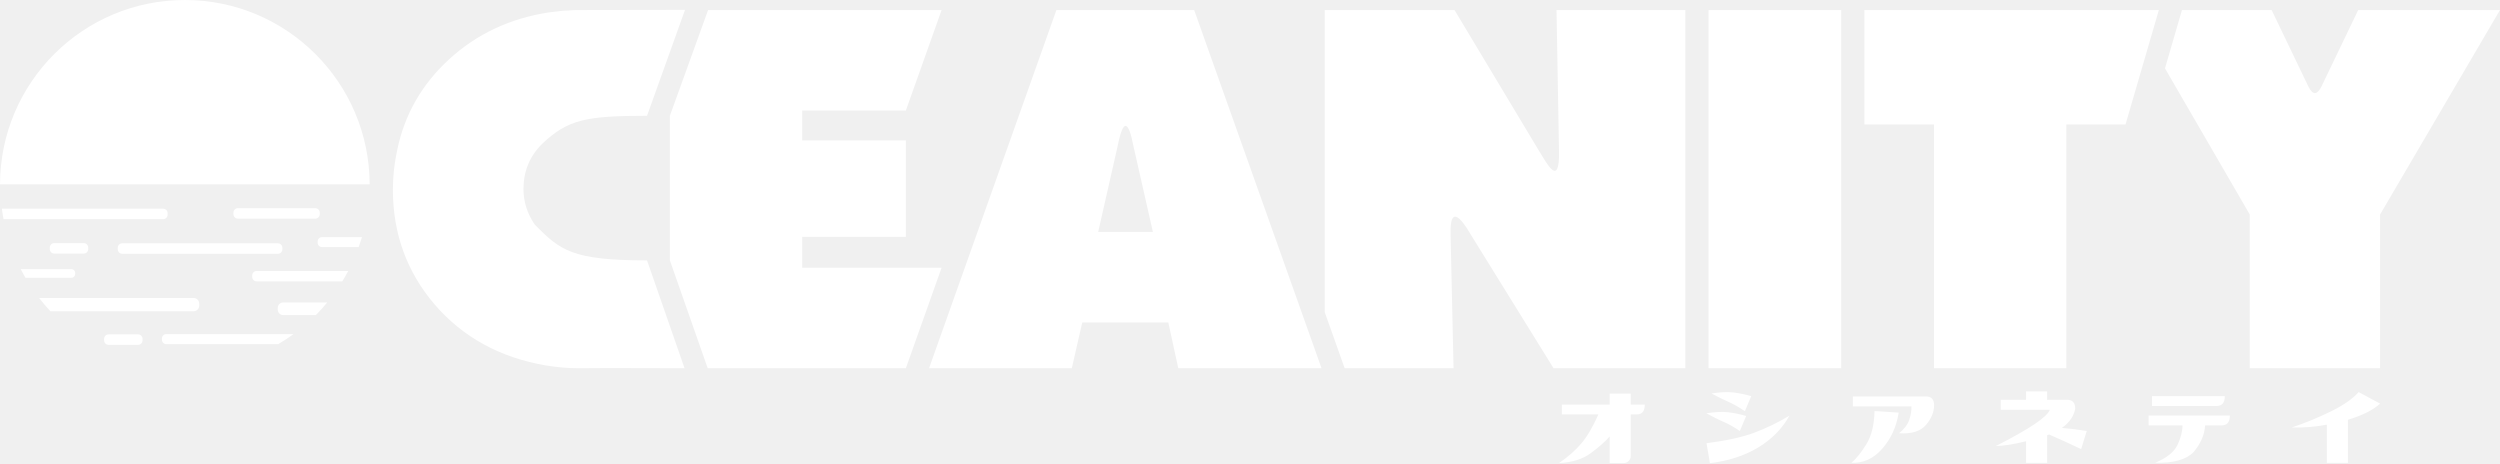
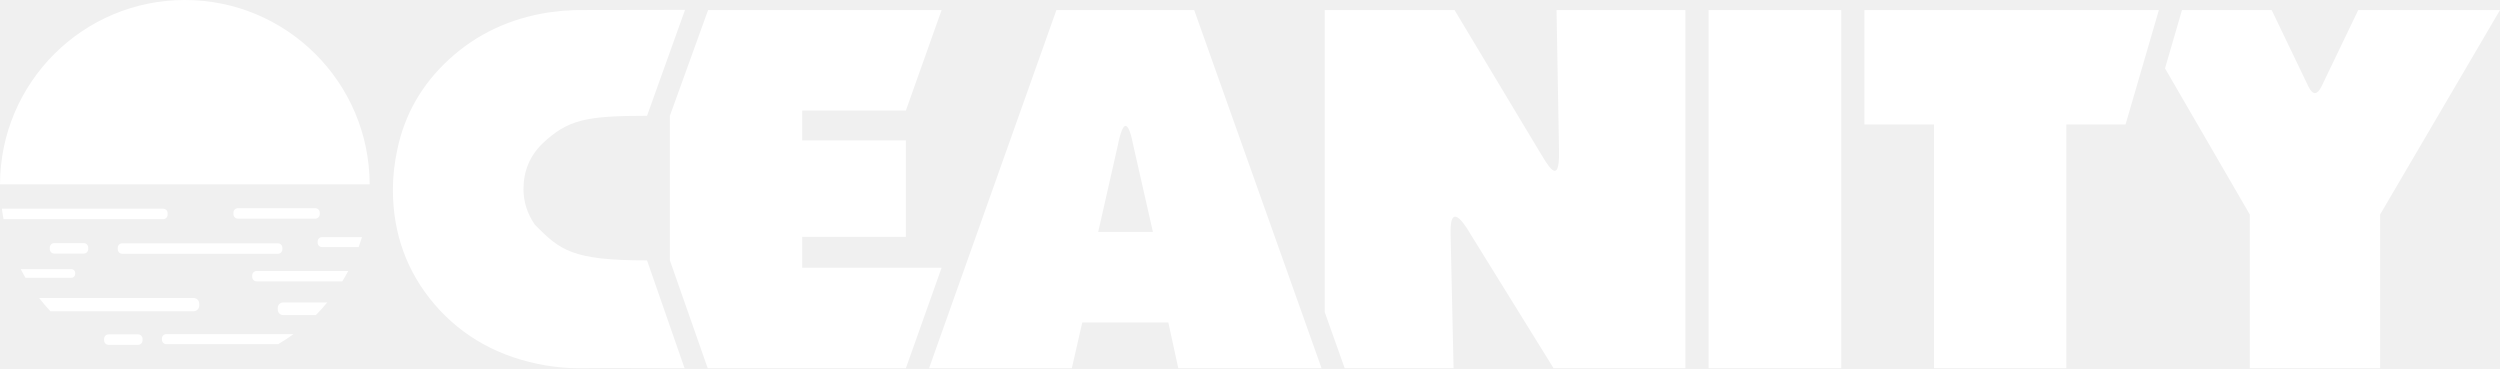
- <svg xmlns="http://www.w3.org/2000/svg" width="816.198" height="151.217" viewBox="0 0 215.952 40.009">
-   <g style="font-style:normal;font-variant:normal;font-weight:800;font-stretch:normal;font-size:12.43px;line-height:1.25;font-family:'Open Sans';-inkscape-font-specification:'Open Sans Ultra-Bold';letter-spacing:0;word-spacing:0;opacity:1;fill:#fff;fill-opacity:1;stroke:none;stroke-width:.311" aria-label="オシアネテイ">
-     <path style="font-style:normal;font-variant:normal;font-weight:700;font-stretch:normal;font-family:GN-Koharuiro_Sunray;-inkscape-font-specification:'GN-Koharuiro_Sunray Bold';letter-spacing:4.762px;fill:#fff;stroke-width:.311" d="M196.578 84.767v-2.294c-.356.413-.89.886-1.602 1.42-.713.534-1.635.826-2.768.874.777-.534 1.416-1.096 1.918-1.687.502-.59.995-1.428 1.48-2.513h-3.155v-.85h4.127v-.946h1.82v.947h1.215c0 .566-.235.85-.704.85h-.51v3.592c0 .17-.061.316-.182.437a.576.576 0 0 1-.425.17zM205.237 84.78l-.291-1.724c1.731-.227 3.099-.526 4.102-.899a18.857 18.857 0 0 0 3.06-1.48c-.632 1.133-1.542 2.055-2.732 2.767-1.19.704-2.57 1.15-4.14 1.335zm3.569-5.79-.547 1.298c-.558-.372-1.035-.643-1.432-.813-.396-.17-.882-.409-1.457-.716.77-.122 1.409-.15 1.918-.085.518.064 1.024.17 1.518.315zm-.437 1.71-.547 1.3c-.558-.373-1.035-.64-1.432-.801-.396-.17-.882-.413-1.457-.729.77-.121 1.409-.15 1.918-.085.518.065 1.024.17 1.518.316zM217.586 79.875v-.861h6.324c.462 0 .692.254.692.764 0 .583-.234 1.15-.704 1.7-.469.55-1.242.789-2.318.716.445-.364.736-.749.874-1.153.137-.405.202-.793.194-1.166zm-.121 4.868c.42-.356.85-.89 1.286-1.602.446-.72.68-1.675.705-2.865l2.087.133c-.186 1.214-.66 2.254-1.42 3.12-.752.858-1.639 1.263-2.658 1.214zM230.36 80.167v-.862h2.185v-.728h1.821v.728h1.736c.461 0 .692.255.692.765-.122.655-.506 1.21-1.153 1.663a25.4 25.4 0 0 1 2.148.267l-.485 1.566a69.923 69.923 0 0 0-2.768-1.263 1.423 1.423 0 0 0-.17.06v2.392h-1.82v-1.87c-1.085.268-1.955.405-2.61.414 2.888-1.465 4.442-2.51 4.66-3.132zM249.714 78.99c0 .566-.235.849-.704.849h-5.584v-.85zm.437 1.674c0 .567-.235.85-.704.85h-1.433c-.048.81-.384 1.582-1.007 2.319-.64.647-1.74.95-3.302.91.987-.413 1.626-.922 1.918-1.53.291-.614.437-1.18.437-1.699h-2.926v-.85zM255.496 81.696a27.048 27.048 0 0 0 3.423-1.408c1.076-.534 1.861-1.084 2.355-1.65l1.857.995c-.607.558-1.533 1.023-2.78 1.396v3.726h-1.82v-3.302a14.034 14.034 0 0 1-3.035.243z" transform="translate(-57.534 -44.77)" />
+ <svg xmlns="http://www.w3.org/2000/svg" width="816.185" height="120.216" viewBox="0 0 215.949 31.807">
+   <path d="M71.328 61.225a.39.39 0 0 0-.39.39v.126c0 .216.173.39.39.39h6.678a.39.39 0 0 0 .39-.39v-.126a.39.39 0 0 0-.39-.39zm-20.39.042c.038.304.084.606.14.907h13.786a.39.39 0 0 0 .39-.39v-.126a.39.39 0 0 0-.39-.39zm27.647 2.459a.369.369 0 0 0-.37.37v.118c0 .205.166.37.37.37h3.172c.103-.284.198-.57.285-.858zm-23.122.516a.39.39 0 0 0-.39.39v.126c0 .216.173.39.39.39h2.542a.39.39 0 0 0 .39-.39v-.126a.39.39 0 0 0-.39-.39zm5.873.017a.39.39 0 0 0-.39.39v.126c0 .216.174.39.39.39h13.44a.39.39 0 0 0 .39-.39v-.126a.39.39 0 0 0-.39-.39zm-8.774 2.23c.13.253.265.503.408.749h3.976a.322.322 0 0 0 .322-.323v-.104a.322.322 0 0 0-.322-.323zm20.382.162a.386.386 0 0 0-.386.386v.124c0 .215.172.387.386.387h7.396c.181-.293.353-.593.515-.897zm-18.79 2.333c.307.396.633.778.977 1.144h12.361c.273 0 .493-.22.493-.493v-.158a.492.492 0 0 0-.493-.493zm21.081.387a.467.467 0 0 0-.468.468v.15c0 .26.209.47.468.47h2.825c.343-.348.67-.71.98-1.088zm-10.1 2.732a.372.372 0 0 0-.373.372v.12c0 .207.166.373.373.373h9.676c.454-.266.895-.555 1.32-.865zm-4.98.022a.39.39 0 0 0-.39.39v.126c0 .216.174.39.39.39h2.542a.39.39 0 0 0 .39-.39v-.126a.39.39 0 0 0-.39-.39z" style="opacity:1;fill:#fff;fill-opacity:1;stroke:none;stroke-width:.018;stroke-linecap:butt;stroke-linejoin:bevel;stroke-miterlimit:4;stroke-dasharray:none;stroke-opacity:1;paint-order:stroke fill markers;enable-background:new" transform="translate(-50.774 -43.243)" />
+   <path d="M66.74 43.243c-8.8.002-15.94 7.122-15.966 15.922h31.932c-.025-8.8-7.166-15.921-15.967-15.922z" style="opacity:1;fill:#fff;fill-opacity:1;stroke:none;stroke-width:1.077;stroke-linecap:butt;stroke-linejoin:bevel;stroke-miterlimit:4;stroke-dasharray:none;stroke-opacity:1;paint-order:stroke fill markers" transform="translate(-50.774 -43.243)" />
+   <g style="font-style:normal;font-variant:normal;font-weight:800;font-stretch:normal;font-size:43.863px;line-height:1.25;font-family:'Open Sans';-inkscape-font-specification:'Open Sans Ultra-Bold';letter-spacing:0;word-spacing:0;fill:#fff;fill-opacity:1;stroke:none;stroke-width:1.097" aria-label="CEANITY">
+     <path style="font-style:normal;font-variant:normal;font-weight:700;font-stretch:normal;font-family:OpineHeavy;-inkscape-font-specification:'OpineHeavy Bold';fill:#fff;stroke-width:4.06" d="m430.498 170.588-12.475 34.517v47.211l12.346 35.204h64.7l11.663-32.807h-45.507v-10.068h33.843v-31.506h-33.843v-9.744h33.843l11.664-32.807z" transform="translate(-52.736 -44.266) scale(.26458)" />
+     <path style="font-style:normal;font-variant:normal;font-weight:700;font-stretch:normal;font-family:OpineHeavy;-inkscape-font-specification:'OpineHeavy Bold';fill:#fff;stroke-width:1.097" d="m173.94 36.966 11.229-31.581h12.15l11.229 31.581h-12.633l-.877-4.035h-7.589l-.92 4.035zm19.738-12.018-1.71-7.545c-.428-2.202-.888-2.602-1.404 0l-1.71 7.545z" transform="translate(-90.145 -4.406) scale(.97963)" />
+     <path style="font-style:normal;font-variant:normal;font-weight:700;font-stretch:normal;font-family:OpineHeavy;-inkscape-font-specification:'OpineHeavy Bold';fill:#fff;stroke-width:4.06" d="M631.816 170.588v98.626l6.51 18.306h35.553l-.975-44.012c-.254-11.931 5.885-.755 6.659.486l26.958 43.526h43.04V170.588h-42.065l.813 46.123c.225 12.258-4.118 3.653-6.334.162l-27.772-46.285z" transform="translate(-52.736 -44.266) scale(.26458)" />
+     <path style="font-style:normal;font-variant:normal;font-weight:700;font-stretch:normal;font-family:OpineHeavy;-inkscape-font-specification:'OpineHeavy Bold';fill:#fff;stroke-width:1.097" d="M242.674 36.966V5.385h11.698v31.581zm13.74-21.493V5.385h25.966l-2.939 10.088h-5.22v21.493h-11.667V15.473z" transform="translate(-90.145 -4.406) scale(.97963)" />
+     <path style="font-style:normal;font-variant:normal;font-weight:700;font-stretch:normal;font-family:OpineHeavy;-inkscape-font-specification:'OpineHeavy Bold';fill:#fff;stroke-width:4.06" d="m911.691 170.588-5.545 19.035 27.678 47.713v50.184h42.551v-50.184l39.139-66.748h-46.285L957.21 195.6c-1.33 2.62-2.728 2.981-4.223 0l-12.017-25.012z" transform="translate(-52.736 -44.266) scale(.26458)" />
  </g>
-   <g style="opacity:1">
-     <path d="M71.328 61.225a.39.39 0 0 0-.39.39v.126c0 .216.173.39.39.39h6.678a.39.39 0 0 0 .39-.39v-.126a.39.39 0 0 0-.39-.39zm-20.39.042c.038.304.084.606.14.907h13.786a.39.39 0 0 0 .39-.39v-.126a.39.39 0 0 0-.39-.39zm27.647 2.459a.369.369 0 0 0-.37.37v.118c0 .205.166.37.37.37h3.172c.103-.284.198-.57.285-.858zm-23.122.516a.39.39 0 0 0-.39.39v.126c0 .216.173.39.39.39h2.542a.39.39 0 0 0 .39-.39v-.126a.39.39 0 0 0-.39-.39zm5.873.017a.39.39 0 0 0-.39.39v.126c0 .216.174.39.39.39h13.44a.39.39 0 0 0 .39-.39v-.126a.39.39 0 0 0-.39-.39zm-8.774 2.23c.13.253.265.503.408.749h3.976a.322.322 0 0 0 .322-.323v-.104a.322.322 0 0 0-.322-.323zm20.382.162a.386.386 0 0 0-.386.386v.124c0 .215.172.387.386.387h7.396c.181-.293.353-.593.515-.897zm-18.79 2.333c.307.396.633.778.977 1.144h12.361c.273 0 .493-.22.493-.493v-.158a.492.492 0 0 0-.493-.493zm21.081.387a.467.467 0 0 0-.468.468v.15c0 .26.209.47.468.47h2.825c.343-.348.67-.71.98-1.088zm-10.1 2.732a.372.372 0 0 0-.373.372v.12c0 .207.166.373.373.373h9.676c.454-.266.895-.555 1.32-.865zm-4.98.022a.39.39 0 0 0-.39.39v.126c0 .216.174.39.39.39h2.542a.39.39 0 0 0 .39-.39v-.126a.39.39 0 0 0-.39-.39z" style="opacity:1;fill:#fff;fill-opacity:1;stroke:none;stroke-width:.018;stroke-linecap:butt;stroke-linejoin:bevel;stroke-miterlimit:4;stroke-dasharray:none;stroke-opacity:1;paint-order:stroke fill markers;enable-background:new" transform="translate(-50.774 -43.243)" />
-     <path d="M66.74 43.243c-8.8.002-15.94 7.122-15.966 15.922h31.932c-.025-8.8-7.166-15.921-15.967-15.922z" style="opacity:1;fill:#fff;fill-opacity:1;stroke:none;stroke-width:1.077;stroke-linecap:butt;stroke-linejoin:bevel;stroke-miterlimit:4;stroke-dasharray:none;stroke-opacity:1;paint-order:stroke fill markers" transform="translate(-50.774 -43.243)" />
-     <g style="font-style:normal;font-variant:normal;font-weight:800;font-stretch:normal;font-size:43.863px;line-height:1.25;font-family:'Open Sans';-inkscape-font-specification:'Open Sans Ultra-Bold';letter-spacing:0;word-spacing:0;fill:#fff;fill-opacity:1;stroke:none;stroke-width:1.097" aria-label="CEANITY">
-       <path style="font-style:normal;font-variant:normal;font-weight:700;font-stretch:normal;font-family:OpineHeavy;-inkscape-font-specification:'OpineHeavy Bold';fill:#fff;stroke-width:4.06" d="m430.498 170.588-12.475 34.517v47.211l12.346 35.204h64.7l11.663-32.807h-45.507v-10.068h33.843v-31.506h-33.843v-9.744h33.843l11.664-32.807z" transform="matrix(.26458 0 0 .26458 -52.736 -44.266)" />
-       <path style="font-style:normal;font-variant:normal;font-weight:700;font-stretch:normal;font-family:OpineHeavy;-inkscape-font-specification:'OpineHeavy Bold';fill:#fff;stroke-width:1.097" d="m173.94 36.966 11.229-31.581h12.15l11.229 31.581h-12.633l-.877-4.035h-7.589l-.92 4.035zm19.738-12.018-1.71-7.545c-.428-2.202-.888-2.602-1.404 0l-1.71 7.545z" transform="translate(-90.145 -4.406) scale(.97963)" />
-       <path style="font-style:normal;font-variant:normal;font-weight:700;font-stretch:normal;font-family:OpineHeavy;-inkscape-font-specification:'OpineHeavy Bold';fill:#fff;stroke-width:4.06" d="M631.816 170.588v98.626l6.51 18.306h35.553l-.975-44.012c-.254-11.931 5.885-.755 6.659.486l26.958 43.526h43.04V170.588h-42.065l.813 46.123c.225 12.258-4.118 3.653-6.334.162l-27.772-46.285z" transform="matrix(.26458 0 0 .26458 -52.736 -44.266)" />
-       <path style="font-style:normal;font-variant:normal;font-weight:700;font-stretch:normal;font-family:OpineHeavy;-inkscape-font-specification:'OpineHeavy Bold';fill:#fff;stroke-width:1.097" d="M242.674 36.966V5.385h11.698v31.581zM256.414 15.473V5.385h25.966l-2.939 10.088h-5.22v21.493h-11.667V15.473z" transform="translate(-90.145 -4.406) scale(.97963)" />
-       <path style="font-style:normal;font-variant:normal;font-weight:700;font-stretch:normal;font-family:OpineHeavy;-inkscape-font-specification:'OpineHeavy Bold';fill:#fff;stroke-width:4.06" d="m911.691 170.588-5.545 19.035 27.678 47.713v50.184h42.551v-50.184l39.139-66.748h-46.285L957.21 195.6c-1.33 2.62-2.728 2.981-4.223 0l-12.017-25.012z" transform="matrix(.26458 0 0 .26458 -52.736 -44.266)" />
-     </g>
-     <path d="m109.947 44.095-3.282 9.15c-5.239 0-6.843.32-9.032 2.396-1.094 1.067-1.641 2.38-1.641 3.94 0 1.093.328 2.12.985 3.077 2.195 2.217 3.225 3.078 9.688 3.078l3.241 9.314c-3.266 0-6.359-.028-9.15 0-.93 0-1.887-.083-2.872-.247-3.94-.684-7.126-2.434-9.56-5.252-2.408-2.818-3.612-6.128-3.612-9.93 0-1.121.123-2.257.37-3.406.629-3.063 2.12-5.676 4.472-7.837 2.38-2.188 5.252-3.542 8.617-4.062.793-.11 1.354-.164 1.682-.164.329-.028.588-.041.78-.041 4.519 0 6.007-.016 9.314-.016z" style="font-style:normal;font-variant:normal;font-weight:400;font-stretch:normal;font-size:41.033px;line-height:1.25;font-family:OpineHeavy;-inkscape-font-specification:OpineHeavy;letter-spacing:0;word-spacing:0;fill:#fff;fill-opacity:1;stroke:none;stroke-width:1.026" transform="translate(-50.774 -43.243)" />
-   </g>
+   <path d="m109.947 44.095-3.282 9.15c-5.239 0-6.843.32-9.032 2.396-1.094 1.067-1.641 2.38-1.641 3.94 0 1.093.328 2.12.985 3.077 2.195 2.217 3.225 3.078 9.688 3.078l3.241 9.314c-3.266 0-6.359-.028-9.15 0-.93 0-1.887-.083-2.872-.247-3.94-.684-7.126-2.434-9.56-5.252-2.408-2.818-3.612-6.128-3.612-9.93 0-1.121.123-2.257.37-3.406.629-3.063 2.12-5.676 4.472-7.837 2.38-2.188 5.252-3.542 8.617-4.062.793-.11 1.354-.164 1.682-.164.329-.028.588-.041.78-.041 4.519 0 6.007-.016 9.314-.016z" style="font-style:normal;font-variant:normal;font-weight:400;font-stretch:normal;font-size:41.033px;line-height:1.25;font-family:OpineHeavy;-inkscape-font-specification:OpineHeavy;letter-spacing:0;word-spacing:0;fill:#fff;fill-opacity:1;stroke:none;stroke-width:1.026" transform="translate(-50.774 -43.243)" />
</svg>
